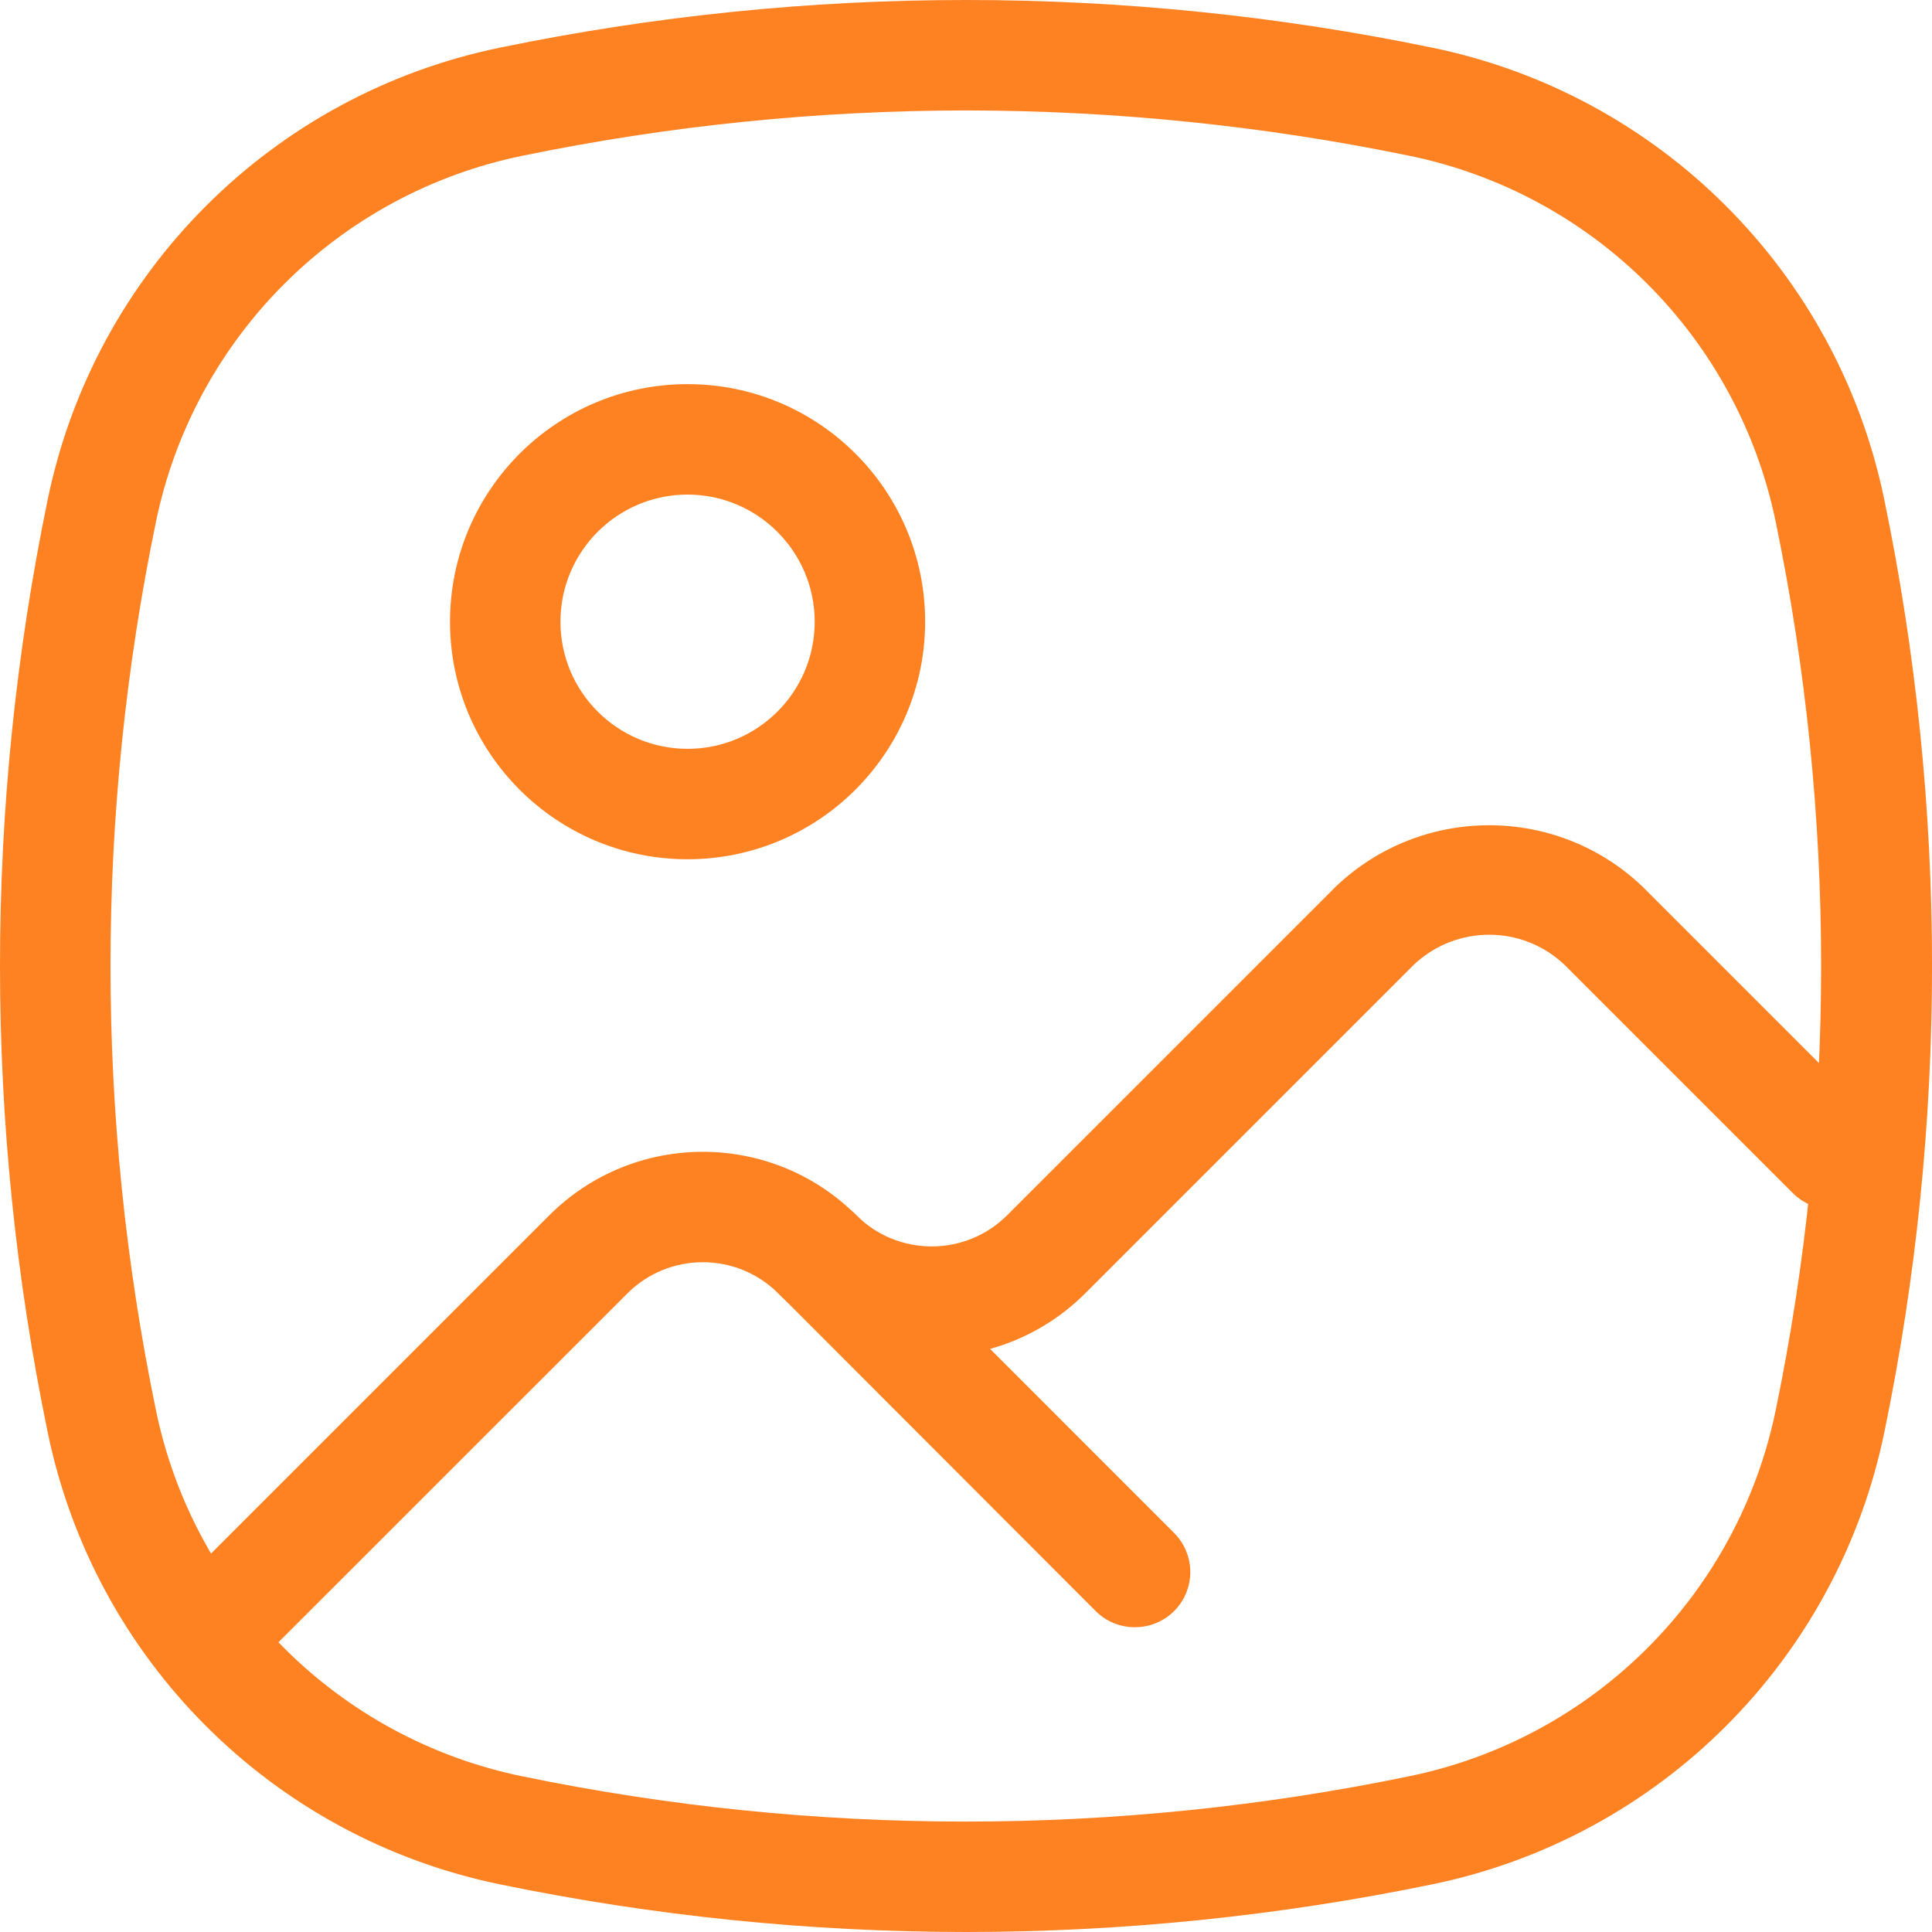
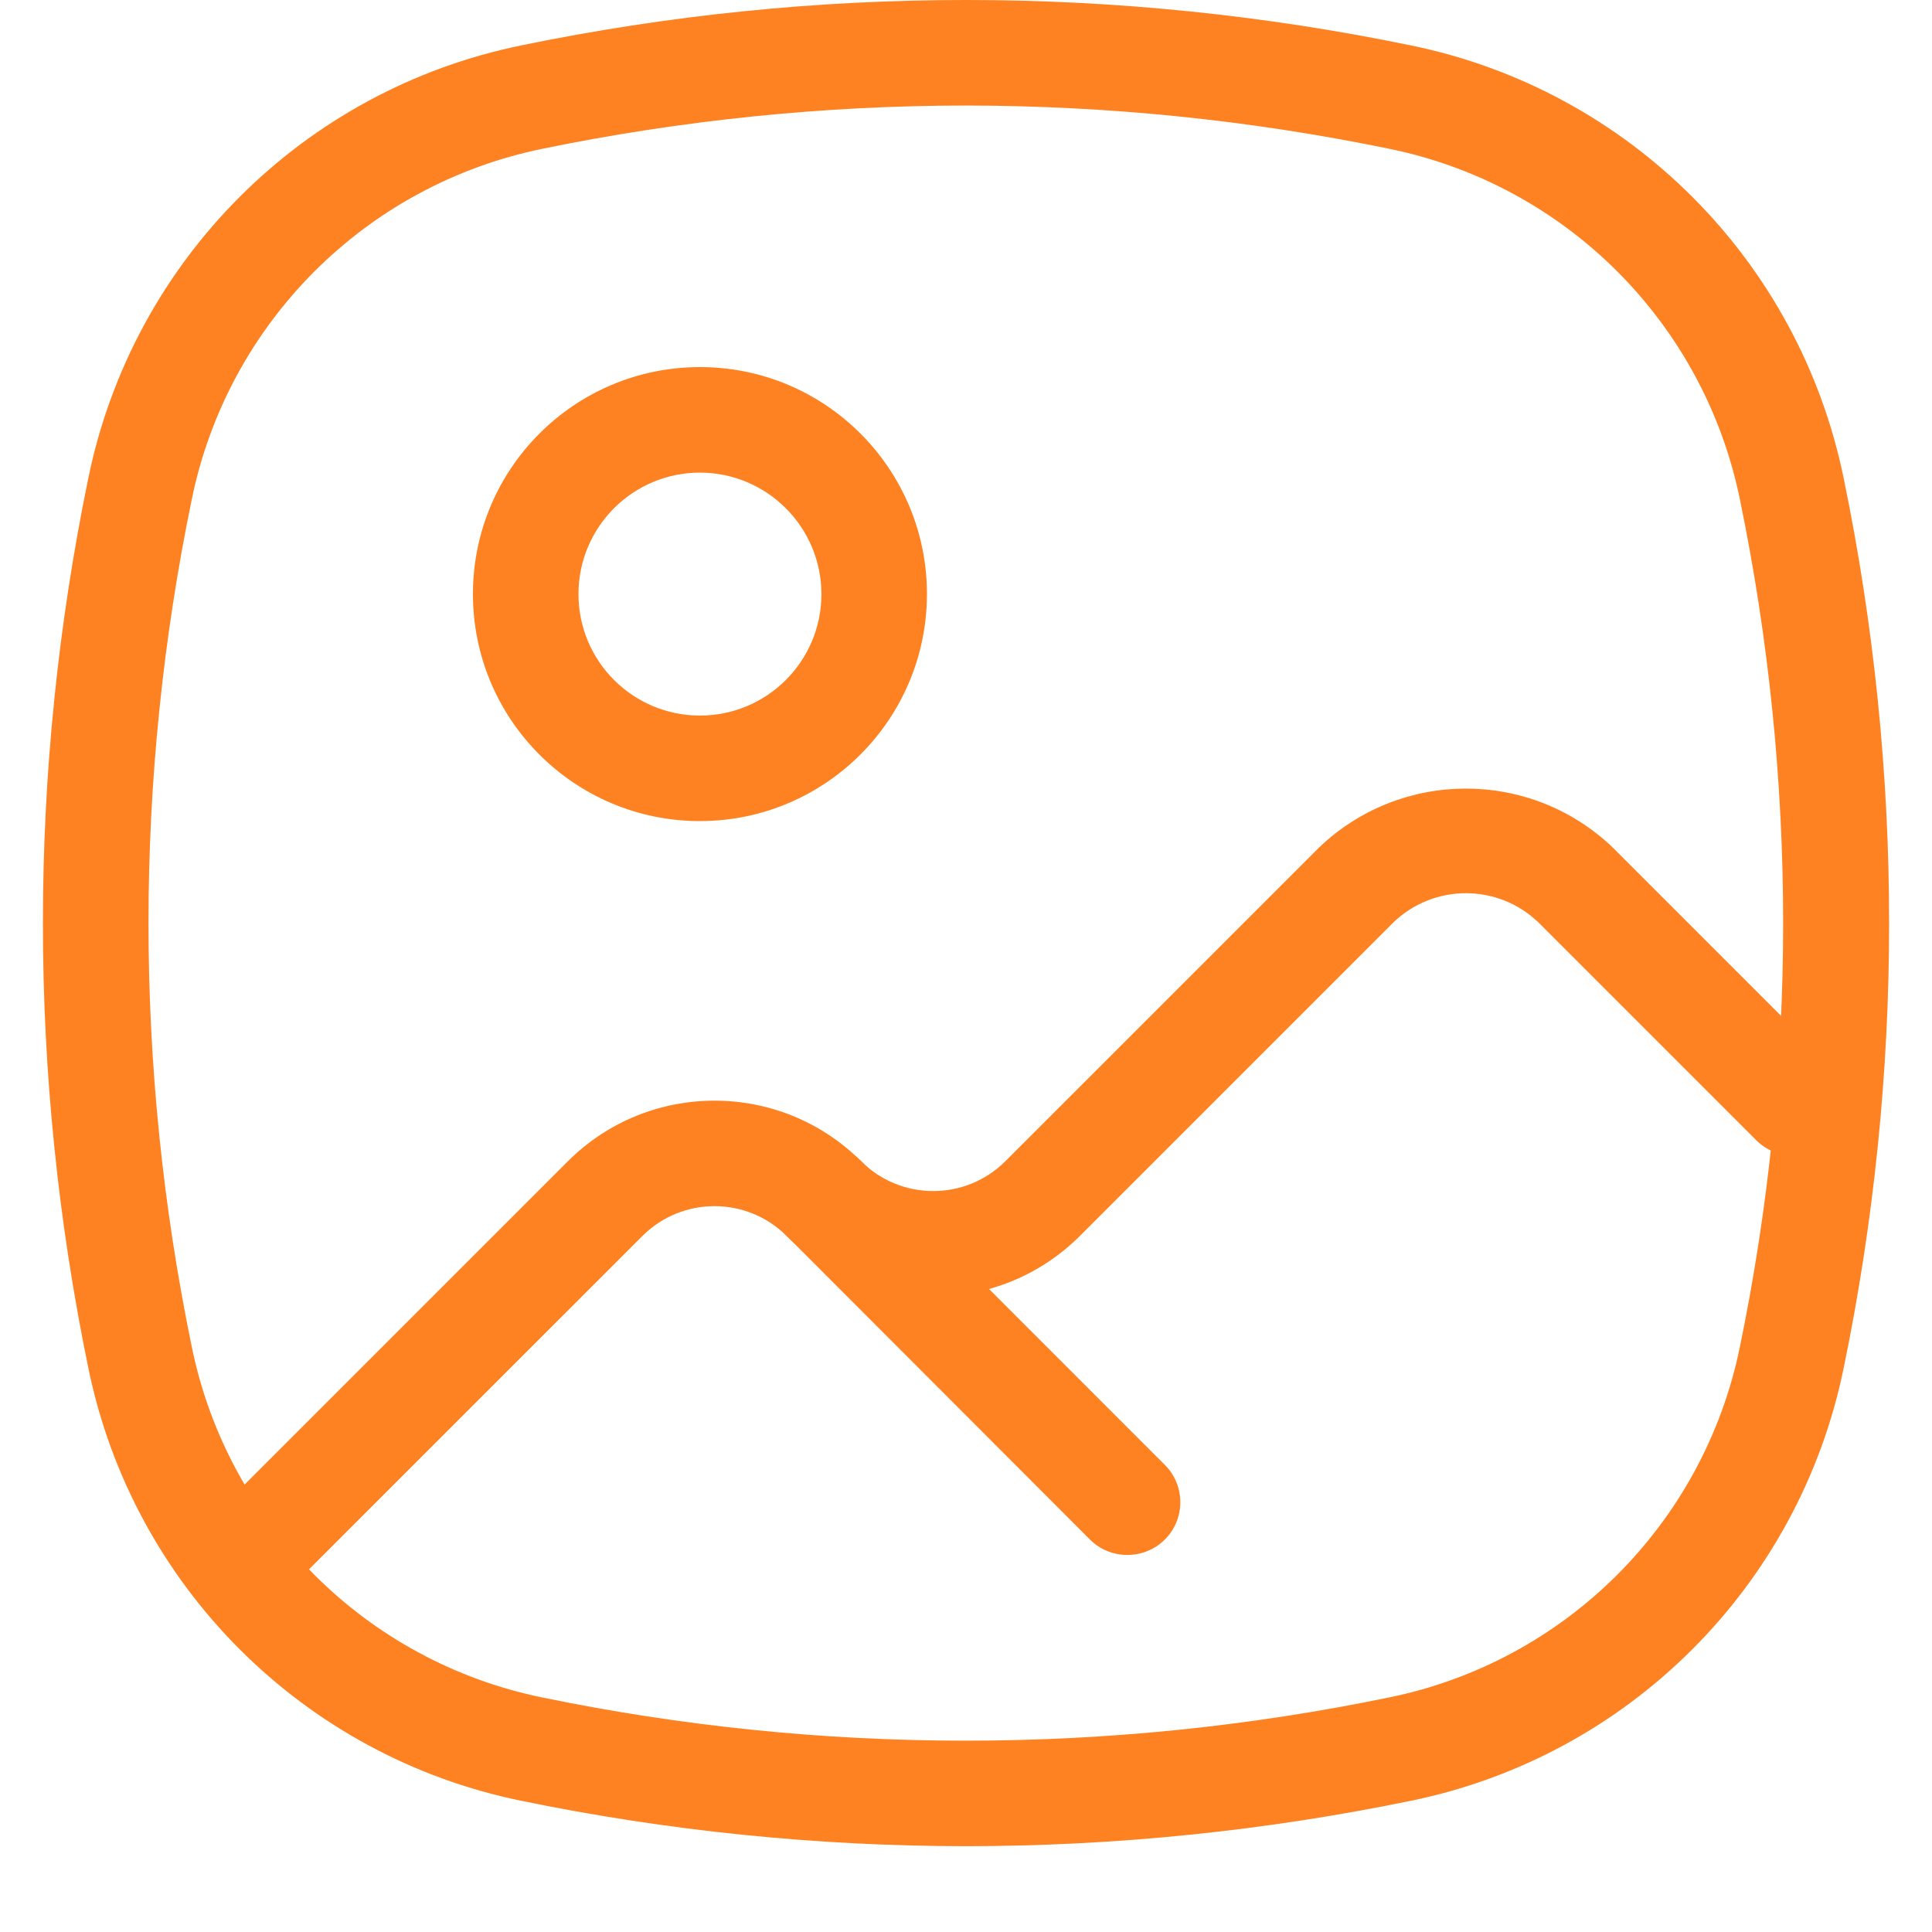
- <svg xmlns="http://www.w3.org/2000/svg" id="Component_12_4" data-name="Component 12 – 4" width="22.934" height="22.934" viewBox="0 0 22.934 22.934">
+ <svg xmlns="http://www.w3.org/2000/svg" id="Component_12_12" data-name="Component 12 – 12" width="22.934" height="22.934" viewBox="0 0 22.934 24">
  <defs>
    <clipPath id="clip-path">
      <rect id="Rectangle_5" data-name="Rectangle 5" width="22.934" height="22.934" fill="#ff8222" />
    </clipPath>
  </defs>
  <g id="Group_12" data-name="Group 12" clip-path="url(#clip-path)">
    <path id="Path_91" data-name="Path 91" d="M11.467,22.934a27.443,27.443,0,0,1-5.525-.564A6.9,6.9,0,0,1,.564,16.992a27.345,27.345,0,0,1,0-11.051A6.9,6.9,0,0,1,5.942.564a27.345,27.345,0,0,1,11.051,0A6.9,6.9,0,0,1,22.37,5.942a27.327,27.327,0,0,1,0,11.051,6.9,6.9,0,0,1-5.377,5.377,27.438,27.438,0,0,1-5.525.564m0-21.623a26.183,26.183,0,0,0-5.262.537A5.589,5.589,0,0,0,1.849,6.205a26.034,26.034,0,0,0,0,10.524A5.588,5.588,0,0,0,6.2,21.086a26.036,26.036,0,0,0,10.524,0h0a5.589,5.589,0,0,0,4.357-4.357,26.055,26.055,0,0,0,0-10.524,5.589,5.589,0,0,0-4.357-4.357,26.178,26.178,0,0,0-5.262-.537" transform="translate(0 0)" fill="#ff8222" />
    <path id="Path_92" data-name="Path 92" d="M4.178,29.181a.655.655,0,0,1-.463-1.119L8.22,23.557a2.58,2.58,0,0,1,3.644,0,1.268,1.268,0,0,0,1.79,0l3.9-3.9a2.639,2.639,0,0,1,3.644,0l2.71,2.71a.655.655,0,0,1-.927.927l-2.71-2.71a1.3,1.3,0,0,0-1.79,0l-3.9,3.9a2.579,2.579,0,0,1-3.644,0,1.268,1.268,0,0,0-1.79,0L4.641,28.989a.653.653,0,0,1-.463.192" transform="translate(-1.699 -9.131)" fill="#ff8222" />
    <path id="Path_93" data-name="Path 93" d="M21.9,32.581a.653.653,0,0,1-.463-.192L17.67,28.617a.655.655,0,1,1,.927-.927l3.771,3.772a.655.655,0,0,1-.463,1.119" transform="translate(-8.431 -13.265)" fill="#ff8222" />
    <path id="Path_94" data-name="Path 94" d="M13.141,14.45a2.82,2.82,0,1,1,2.82-2.82,2.823,2.823,0,0,1-2.82,2.82m0-4.329A1.509,1.509,0,1,0,14.65,11.63a1.511,1.511,0,0,0-1.509-1.509" transform="translate(-4.979 -4.25)" fill="#ff8222" />
  </g>
</svg>
